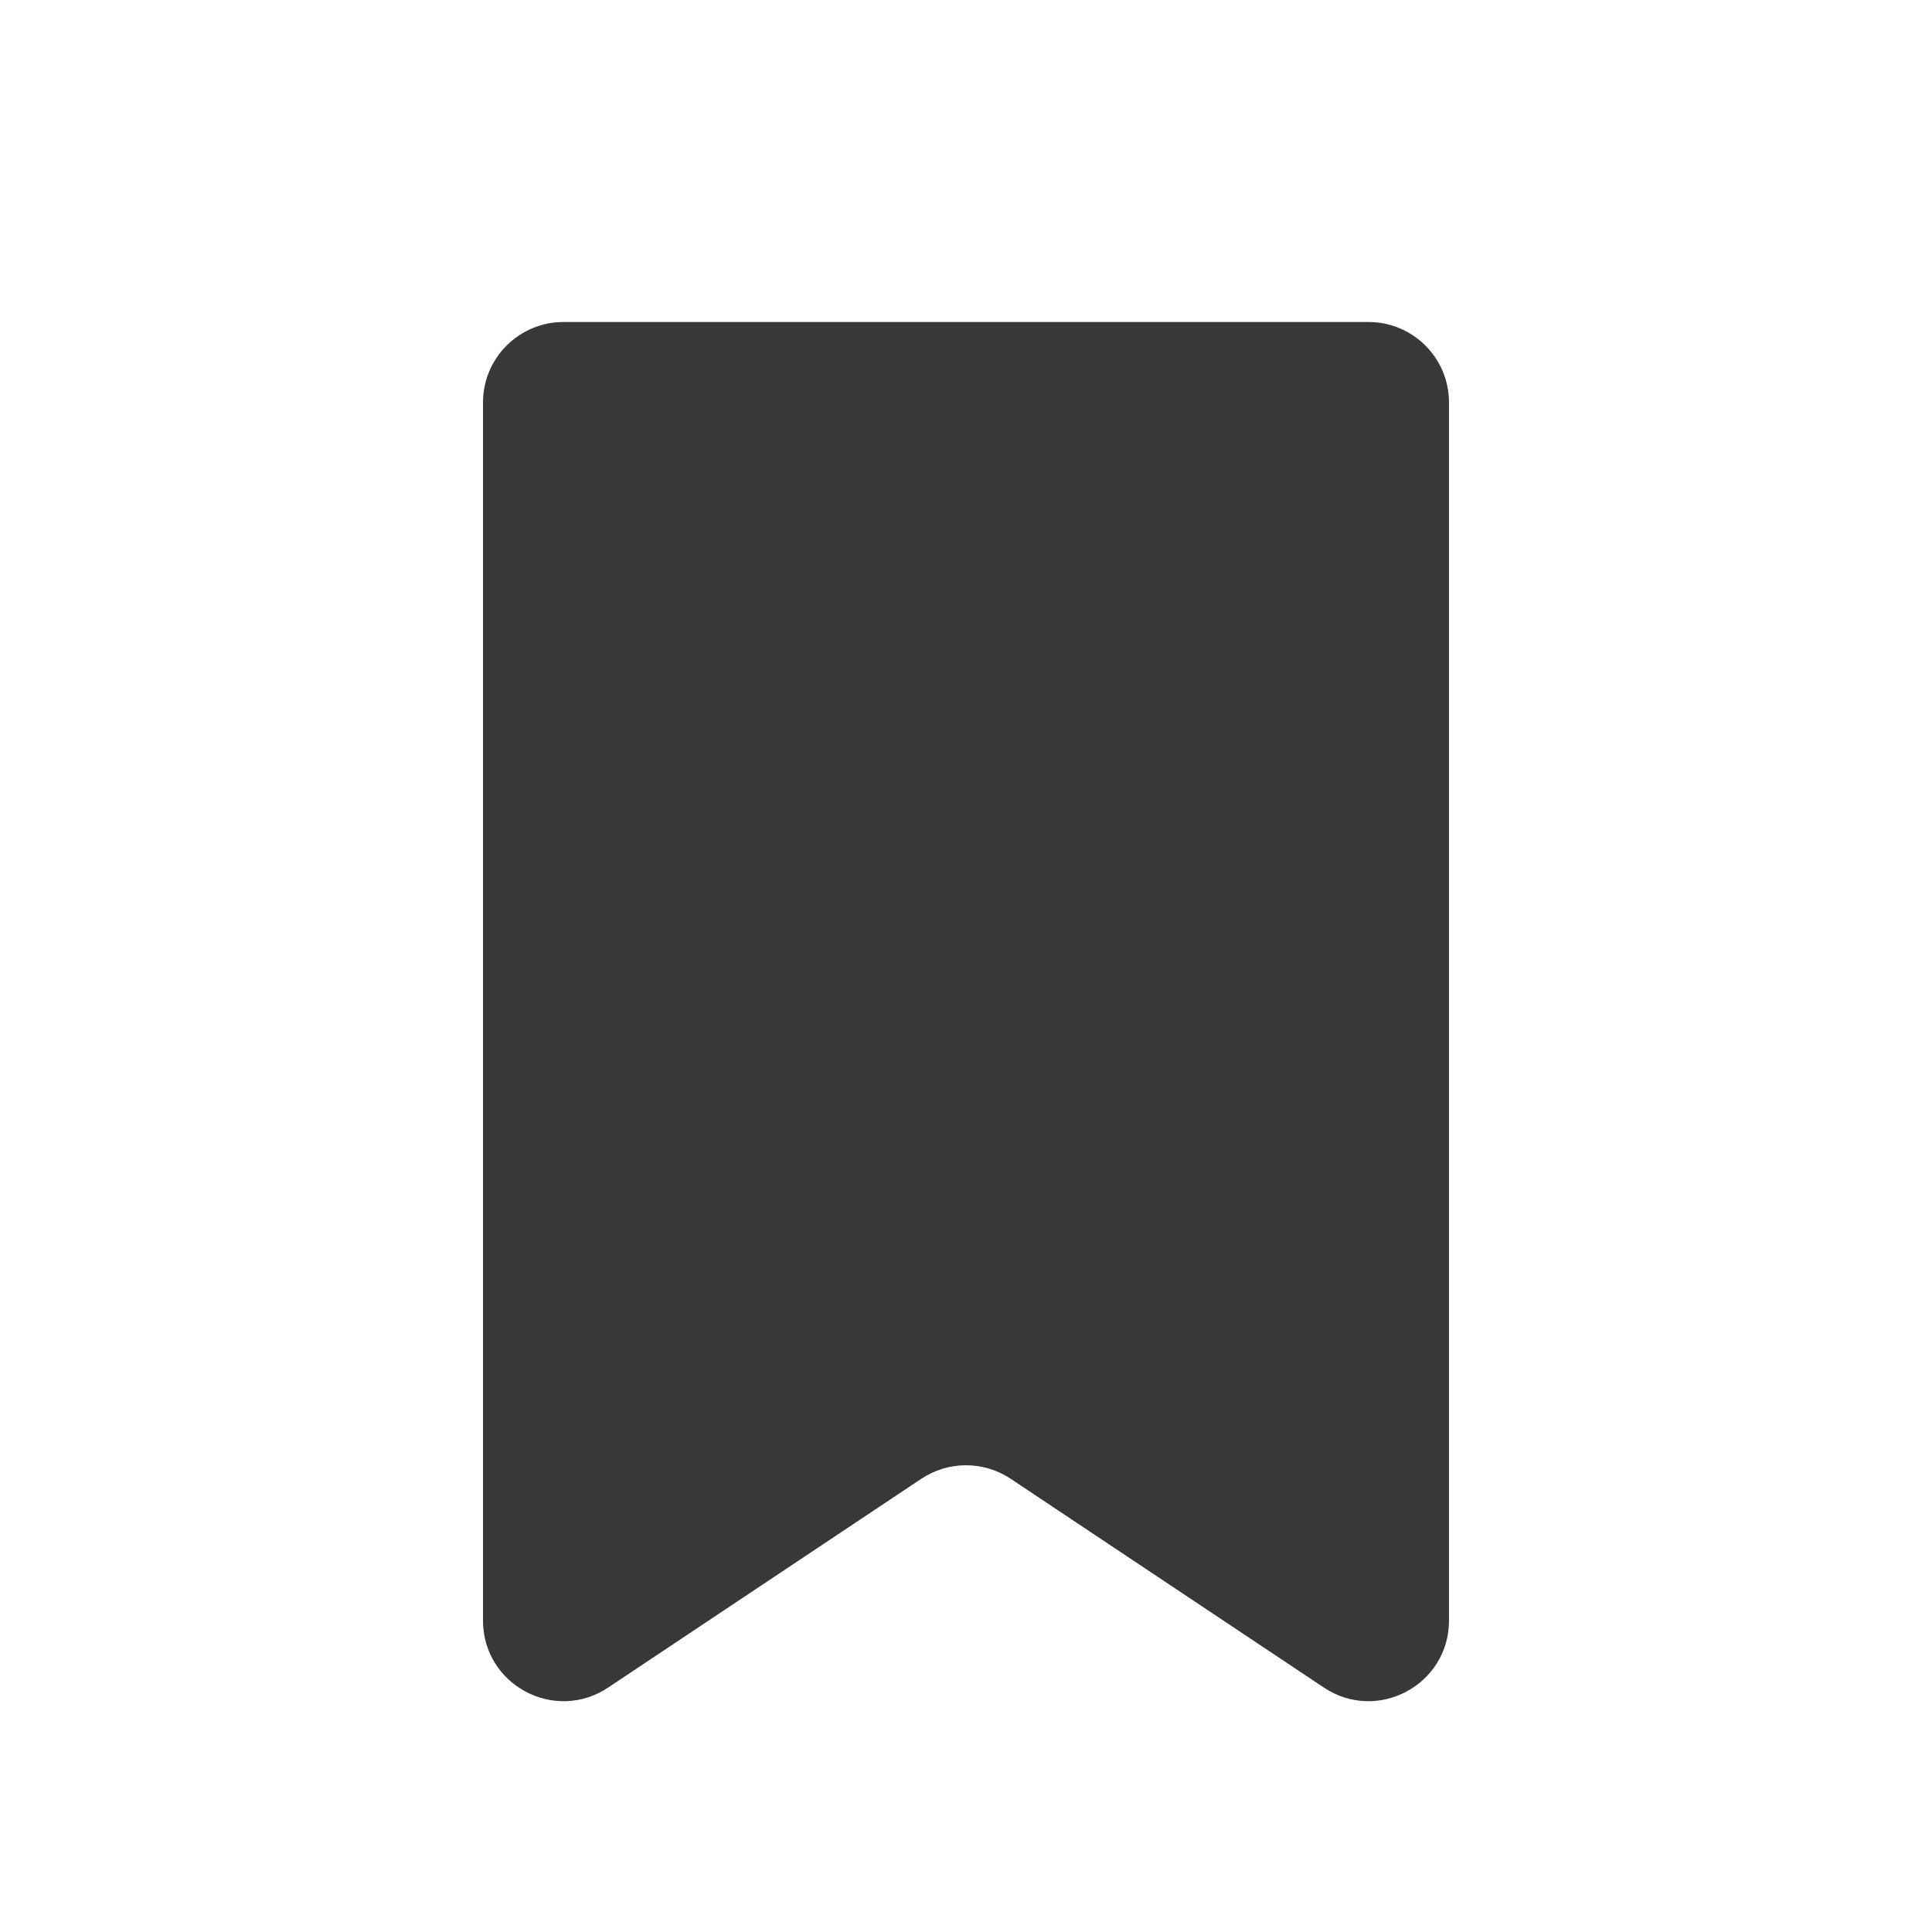
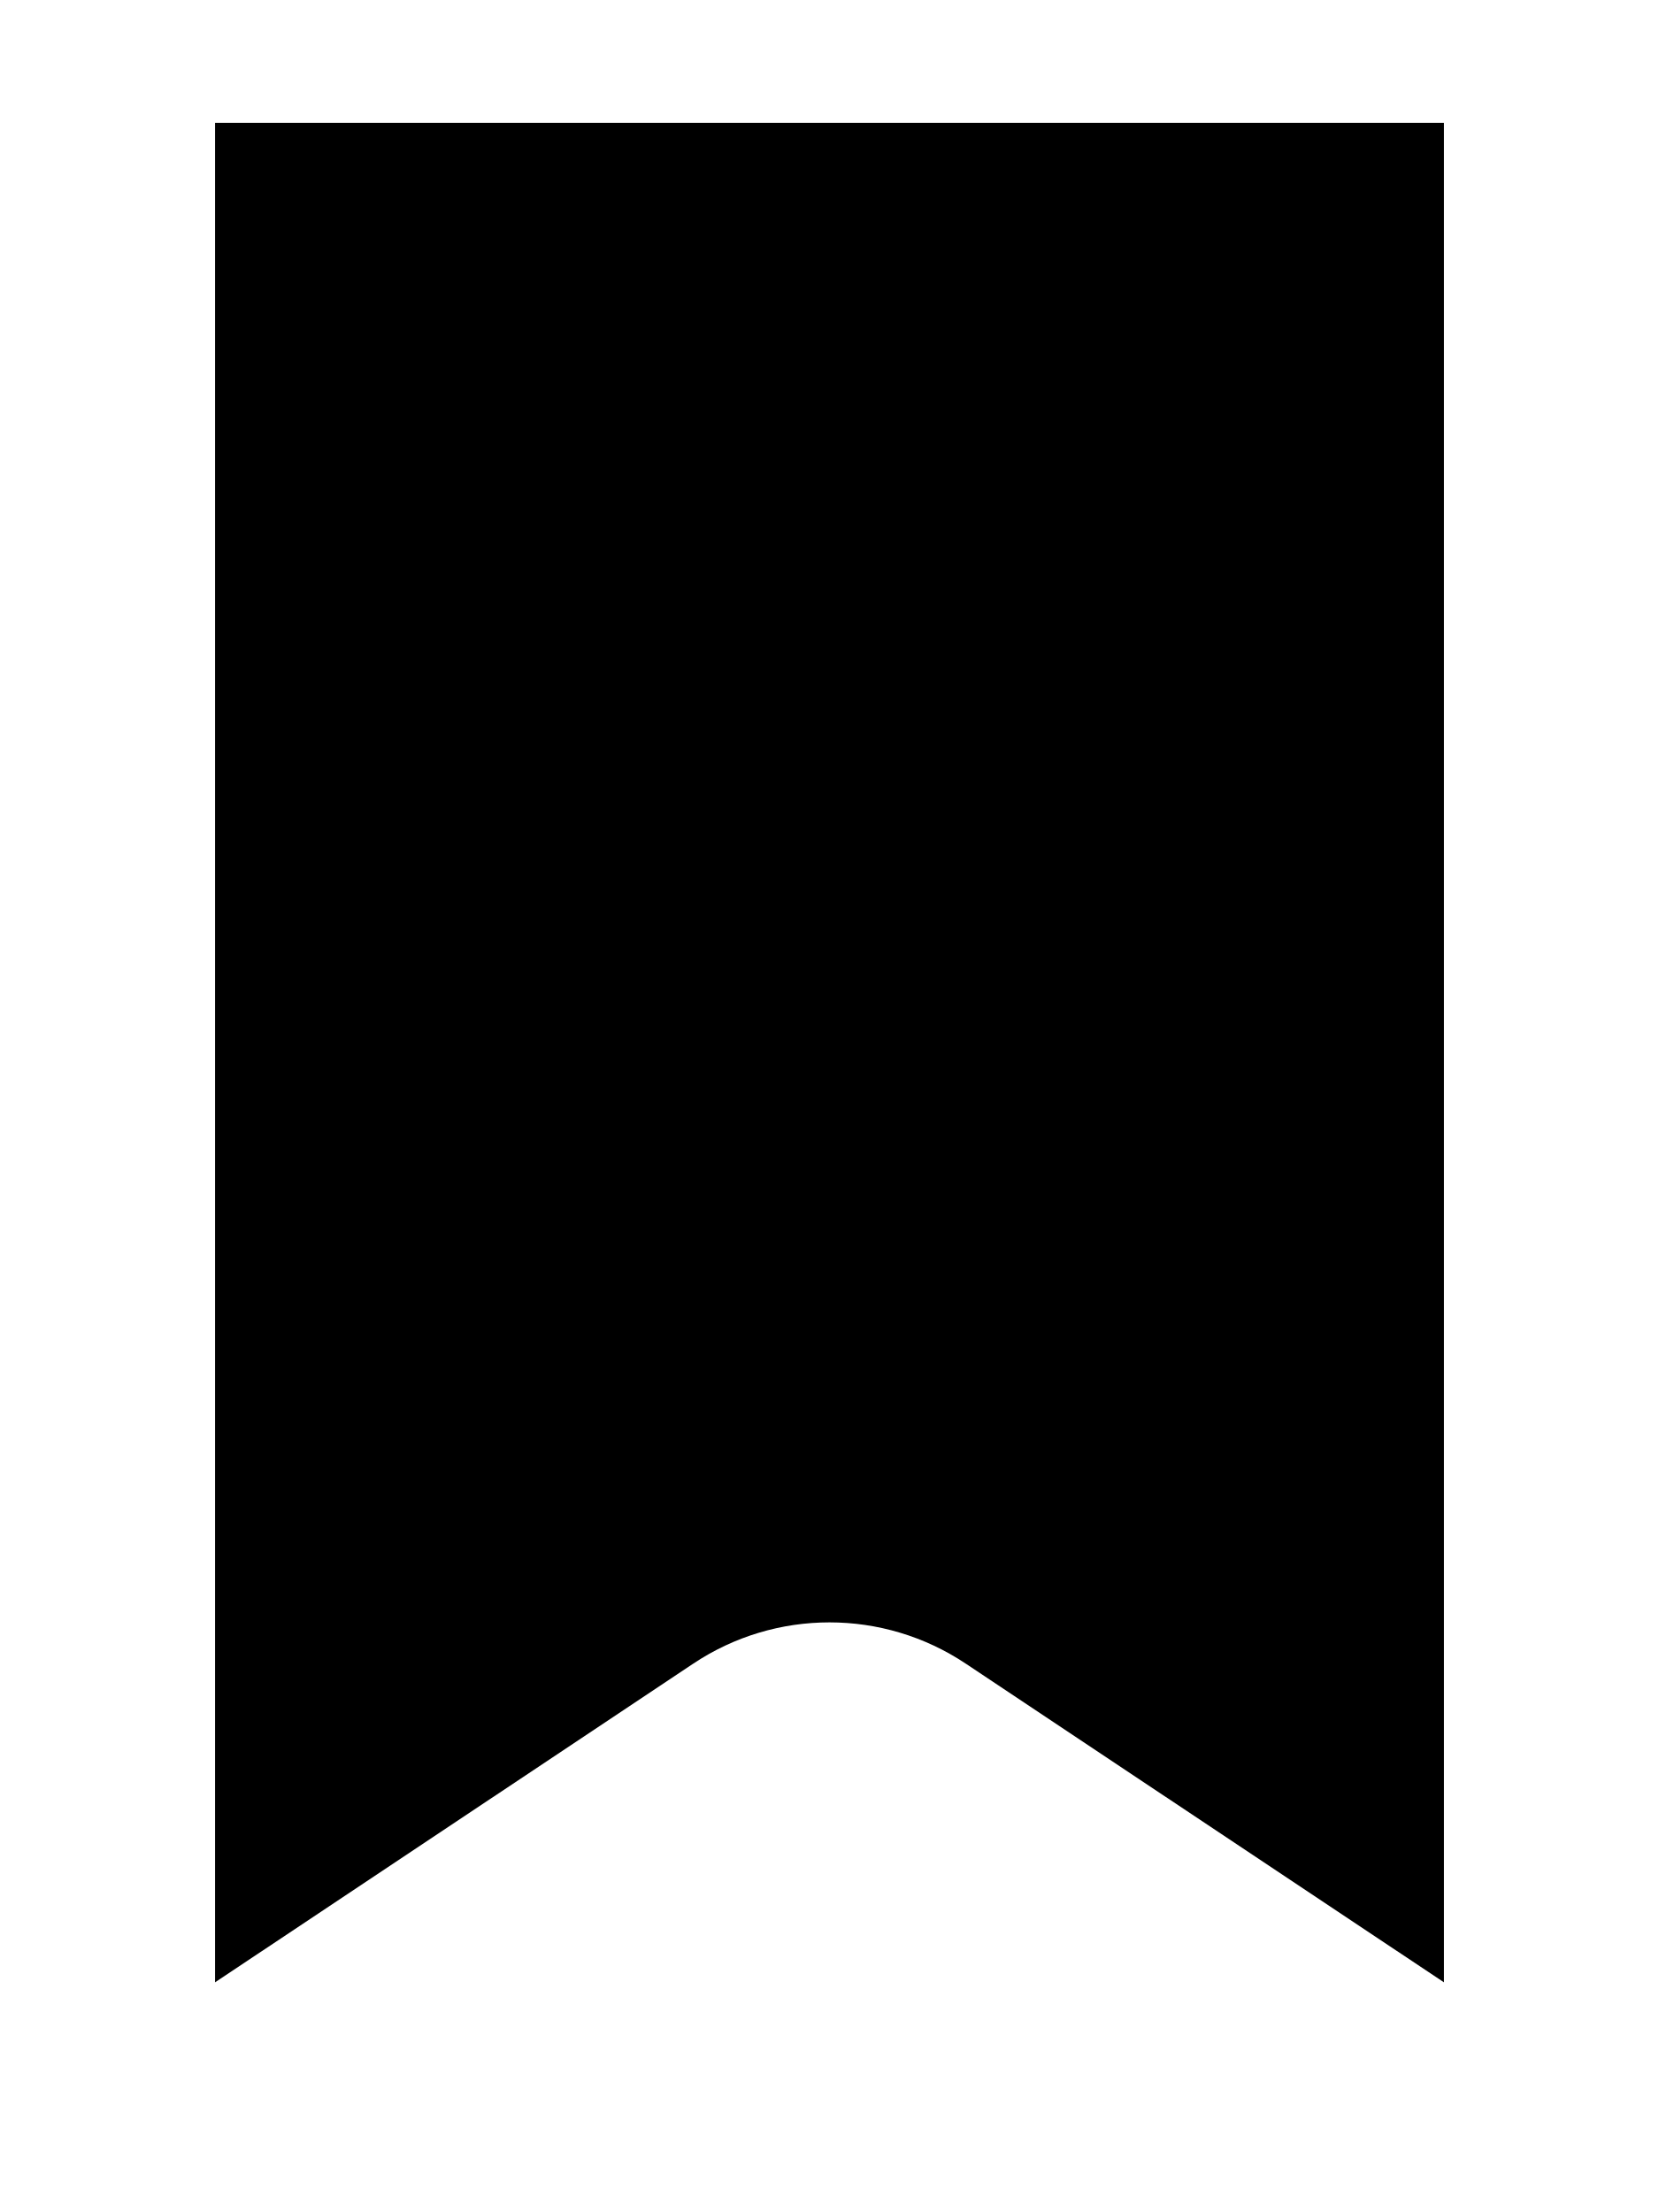
- <svg xmlns="http://www.w3.org/2000/svg" width="24" height="24" viewBox="0 0 24 24" fill="current">
-   <g opacity="0.78">
-     <path d="M17 4H7C6.448 4 6 4.448 6 5V20.131C6 20.93 6.89 21.407 7.555 20.963L11.445 18.37C11.781 18.146 12.219 18.146 12.555 18.37L16.445 20.963C17.11 21.407 18 20.93 18 20.131V5C18 4.448 17.552 4 17 4Z" stroke="current" stroke-width="2" stroke-linecap="round" stroke-linejoin="round" />
-   </g>
+ <svg xmlns="http://www.w3.org/2000/svg" width="15" height="20" viewBox="0 0 12 18" fill="current">
+   <path d="M1 1H11L11 16.131L7.109 13.538C6.438 13.09 5.562 13.09 4.891 13.538L1 16.131L1 1Z" fill="current" stroke="current" stroke-width="2" stroke-linecap="round" stroke-linejoin="round" />
</svg>
